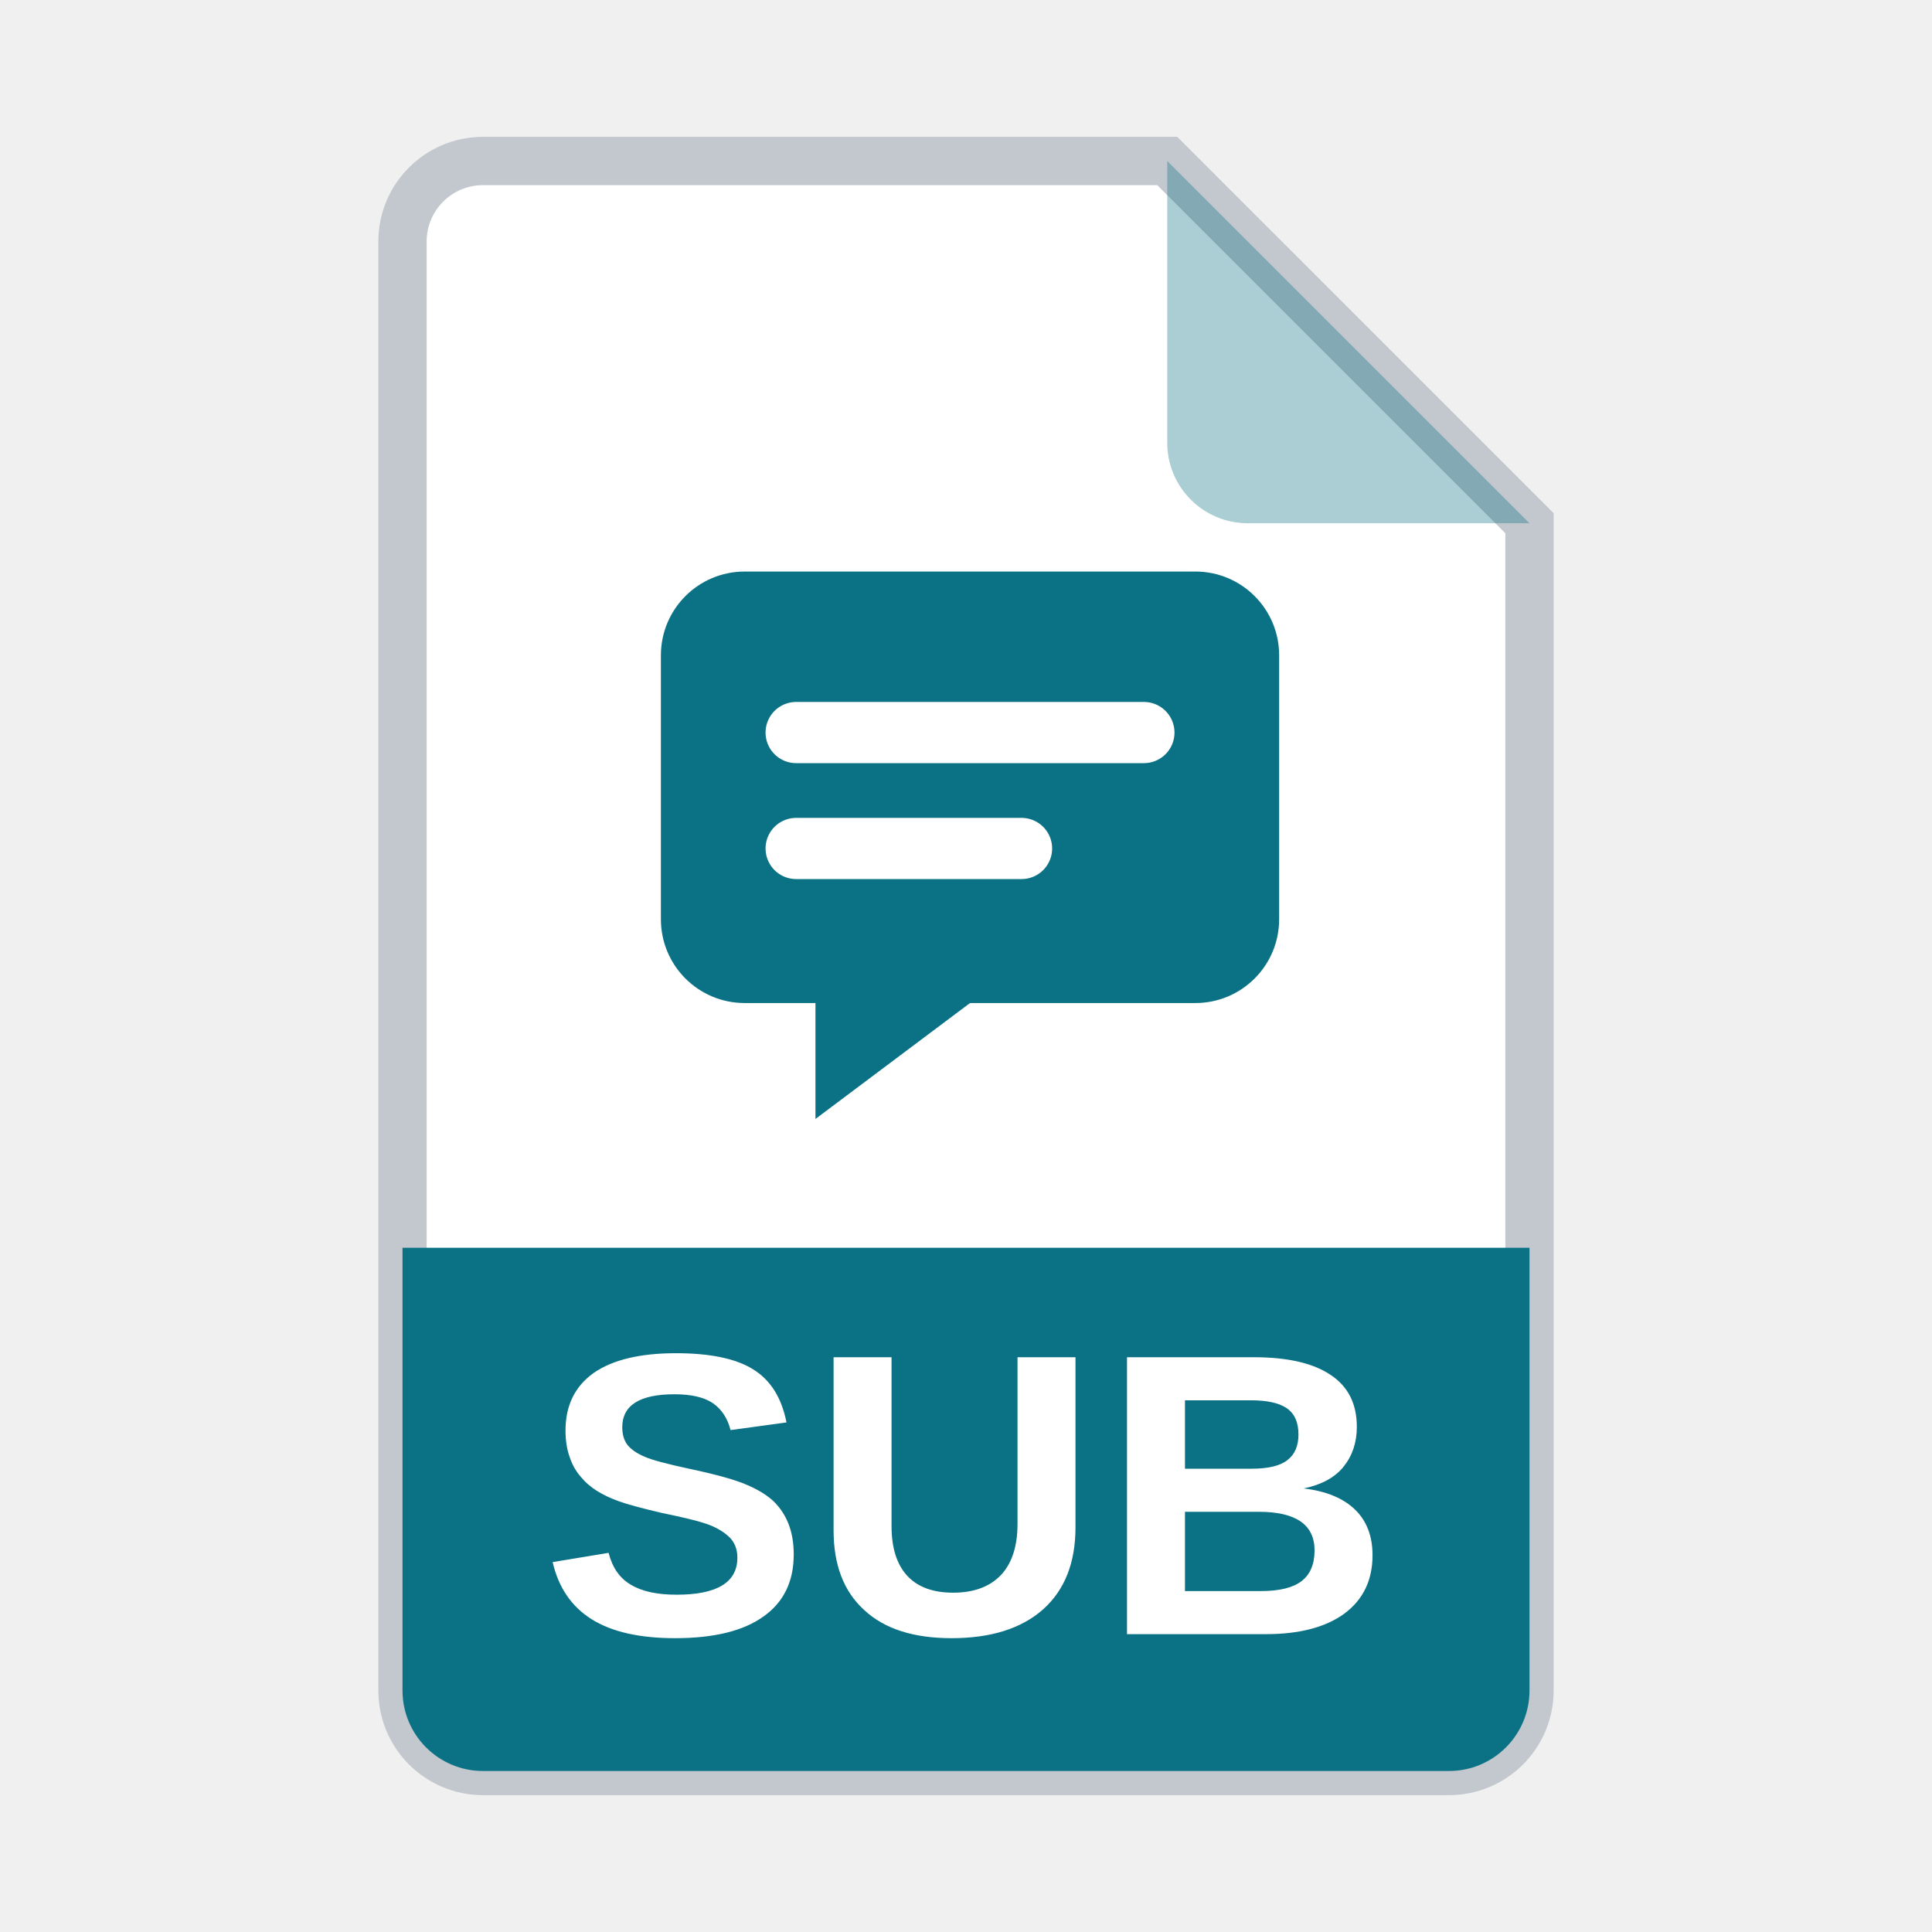
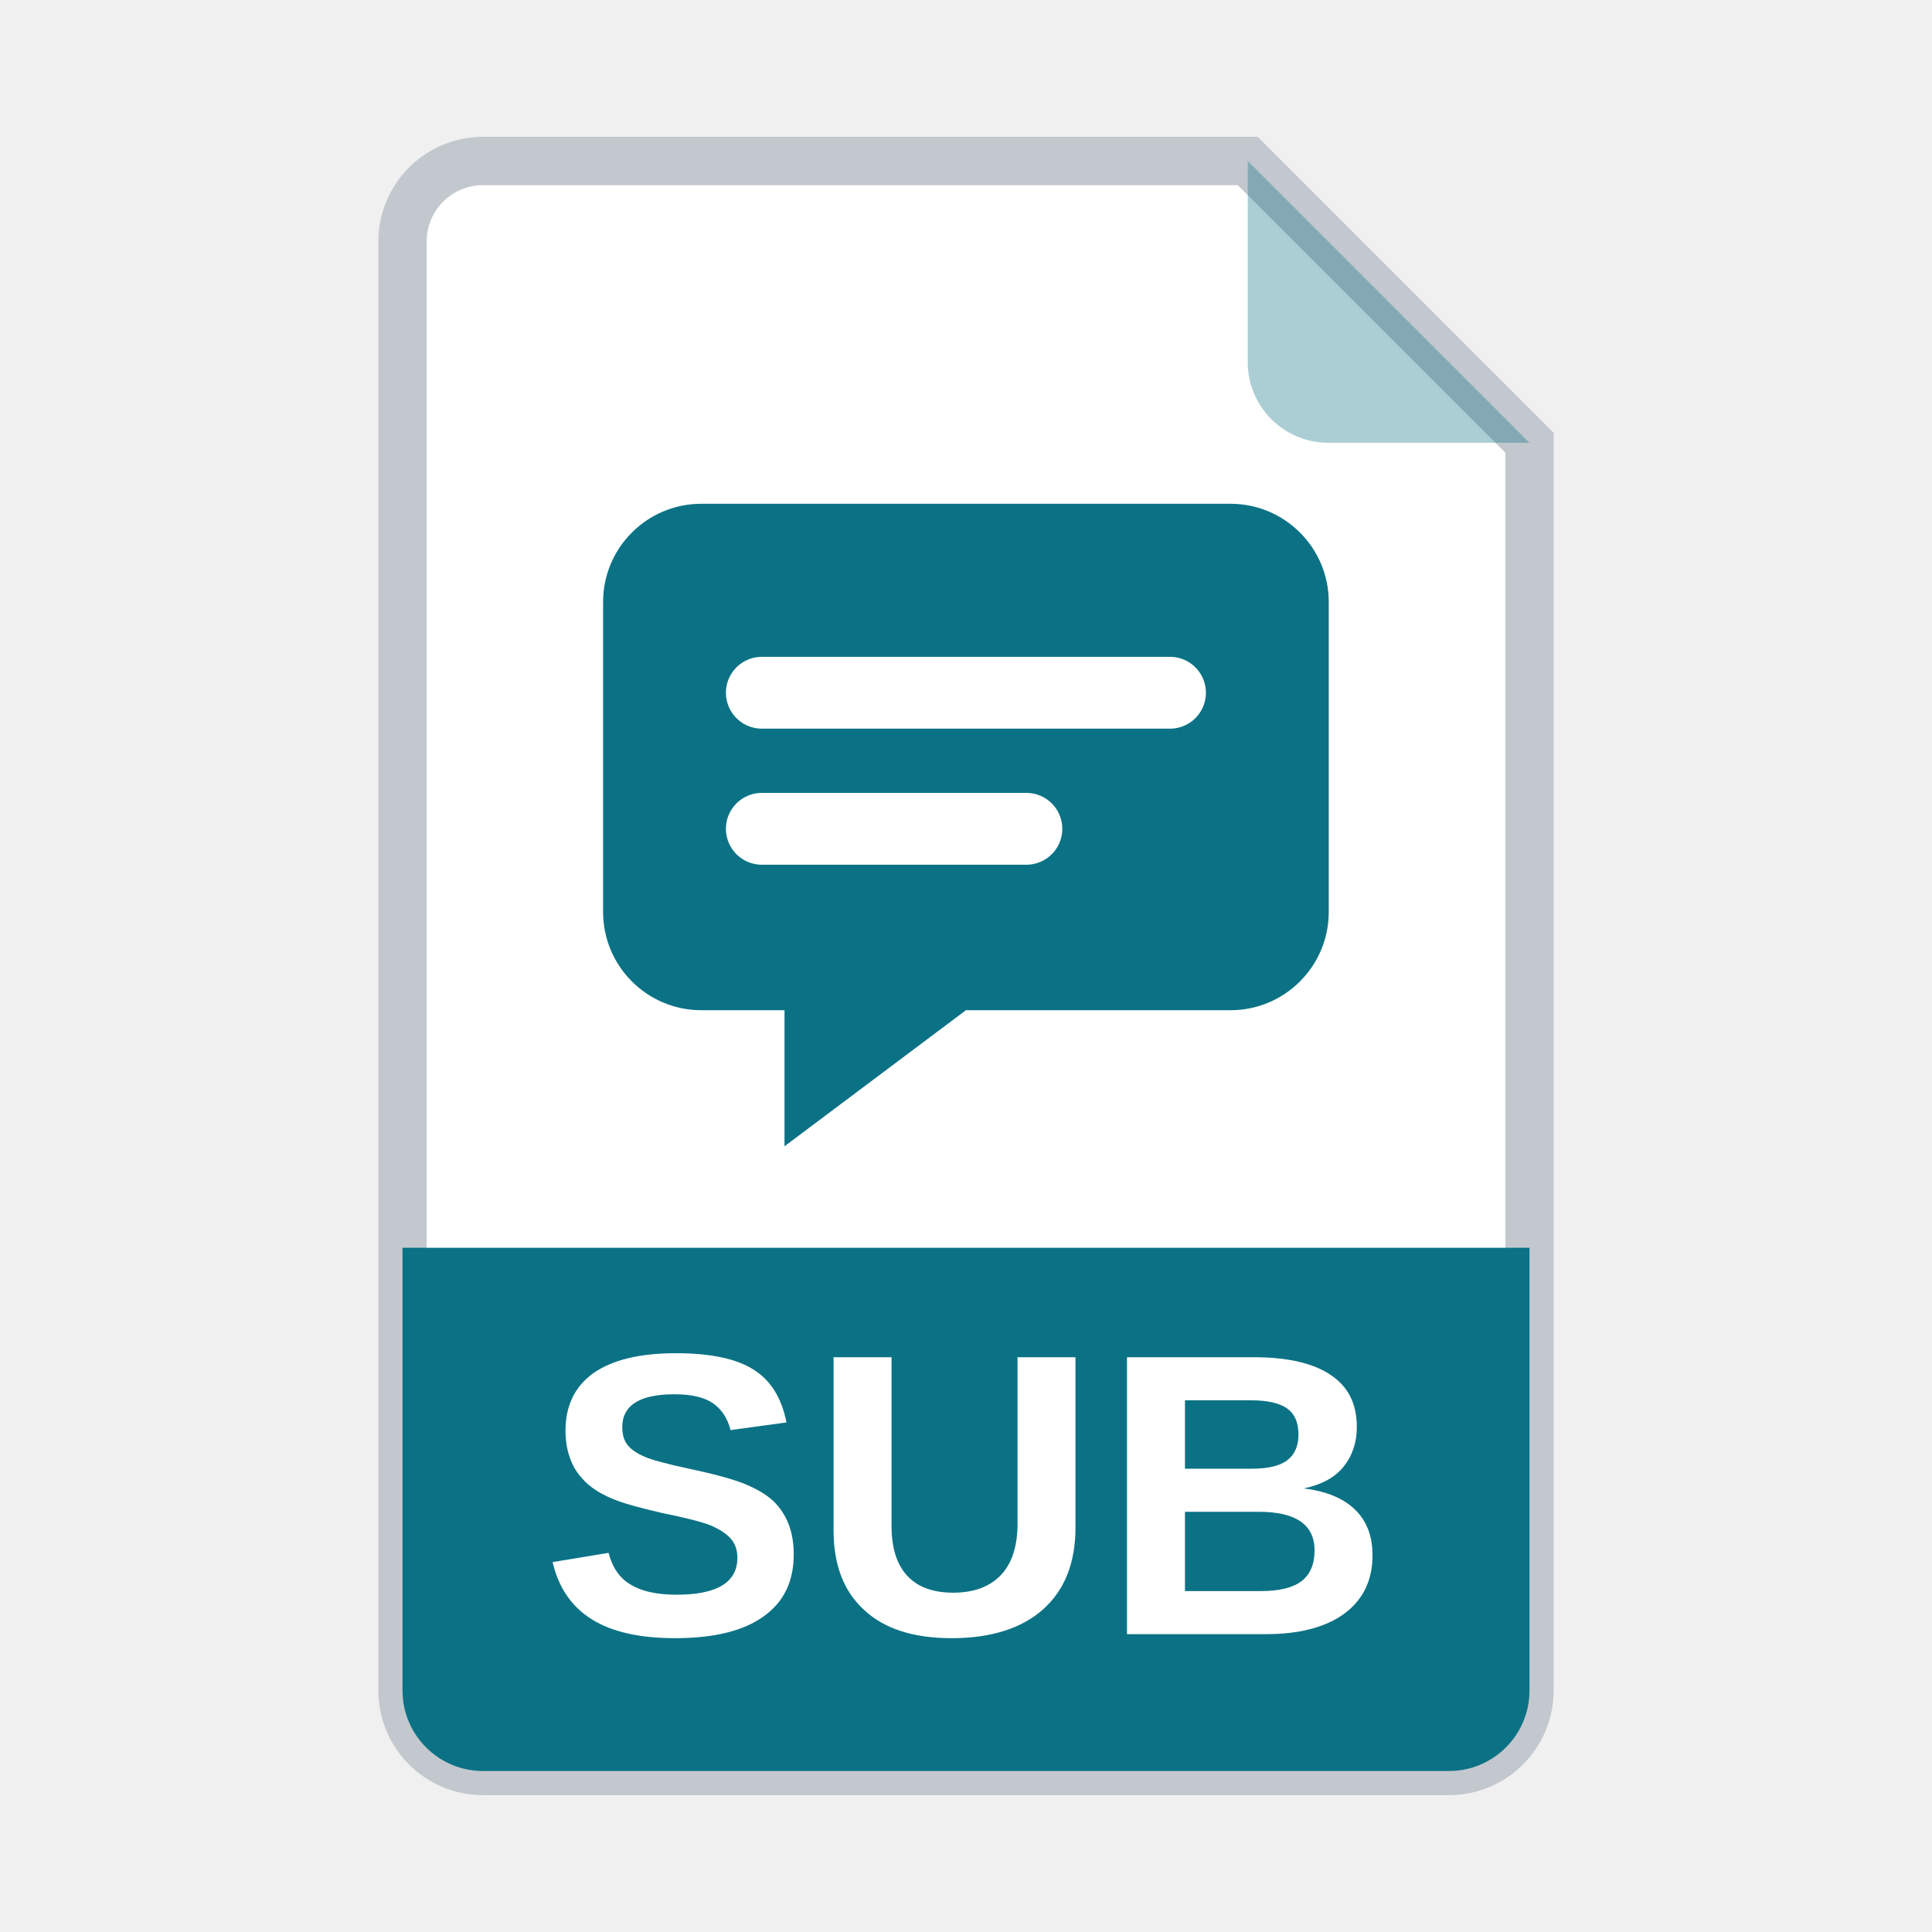
<svg xmlns="http://www.w3.org/2000/svg" width="48" height="48" viewBox="0 0 48 48">
-   <path d="M12 4h17l9 9v29a2 2 0 0 1-2 2H12a2 2 0 0 1-2-2V6a2 2 0 0 1 2-2z" fill="#fff" stroke="#c3c8ce" stroke-width="1.2" />
-   <path d="M29 4v7a2 2 0 0 0 2 2h7z" fill="#0b7285" opacity=".35" />
-   <g transform="translate(14.5 11) scale(.8)">
+   <path d="M12 4h19l7 7v31a2 2 0 0 1-2 2H12a2 2 0 0 1-2-2V6a2 2 0 0 1 2-2z" fill="#fff" stroke="#c3c8ce" stroke-width="1.2" />
+   <path d="M31 4v5a2 2 0 0 0 2 2h5z" fill="#0b7285" opacity=".35" />
+   <g transform="translate(12.73 8.76) scale(0.939)">
    <path d="M5 4h14a2.6 2.6 0 0 1 2.6 2.6v8.2a2.6 2.6 0 0 1-2.6 2.6h-7l-4.8 3.6v-3.6H5a2.6 2.6 0 0 1-2.6-2.6V6.6A2.6 2.6 0 0 1 5 4z" fill="#0b7285" />
    <path d="M6.6 9h10.8M6.6 12.6h7" stroke="#fff" stroke-width="1.9" stroke-linecap="round" />
  </g>
  <path d="M10 31h28v11a2 2 0 0 1-2 2H12a2 2 0 0 1-2-2z" fill="#0b7285" />
  <path d="M19.72 38.62Q19.72 39.63 18.97 40.16Q18.22 40.7 16.77 40.7Q15.45 40.7 14.7 40.23Q13.95 39.76 13.73 38.81L15.12 38.58Q15.26 39.13 15.67 39.37Q16.08 39.62 16.81 39.62Q18.32 39.62 18.32 38.7Q18.32 38.41 18.15 38.22Q17.97 38.03 17.66 37.9Q17.34 37.77 16.45 37.59Q15.68 37.41 15.38 37.3Q15.07 37.19 14.83 37.04Q14.59 36.89 14.42 36.68Q14.24 36.47 14.15 36.19Q14.05 35.91 14.05 35.54Q14.05 34.61 14.75 34.11Q15.46 33.62 16.79 33.62Q18.07 33.62 18.71 34.02Q19.36 34.42 19.54 35.34L18.15 35.53Q18.04 35.09 17.71 34.86Q17.38 34.64 16.76 34.64Q15.46 34.64 15.46 35.46Q15.46 35.73 15.59 35.9Q15.73 36.07 16.01 36.19Q16.28 36.31 17.12 36.49Q18.11 36.7 18.53 36.88Q18.96 37.06 19.21 37.29Q19.46 37.53 19.59 37.86Q19.72 38.19 19.72 38.62ZM23.64 40.7Q22.22 40.7 21.47 40Q20.71 39.31 20.71 38.02V33.72H22.15V37.91Q22.15 38.73 22.54 39.15Q22.93 39.57 23.68 39.57Q24.45 39.57 24.87 39.13Q25.28 38.69 25.28 37.86V33.72H26.72V37.95Q26.72 39.26 25.92 39.98Q25.11 40.7 23.64 40.7ZM34.1 38.64Q34.1 39.57 33.4 40.09Q32.7 40.6 31.45 40.6H28V33.72H31.15Q32.41 33.72 33.06 34.16Q33.71 34.59 33.71 35.45Q33.71 36.03 33.38 36.44Q33.06 36.84 32.39 36.98Q33.23 37.08 33.67 37.51Q34.1 37.93 34.1 38.64ZM32.26 35.64Q32.26 35.18 31.96 34.98Q31.67 34.79 31.08 34.79H29.44V36.49H31.09Q31.71 36.49 31.98 36.28Q32.26 36.07 32.26 35.64ZM32.66 38.52Q32.66 37.56 31.27 37.56H29.44V39.53H31.32Q32.02 39.53 32.34 39.28Q32.66 39.03 32.66 38.52Z" fill="#fff" stroke="none" />
</svg>
